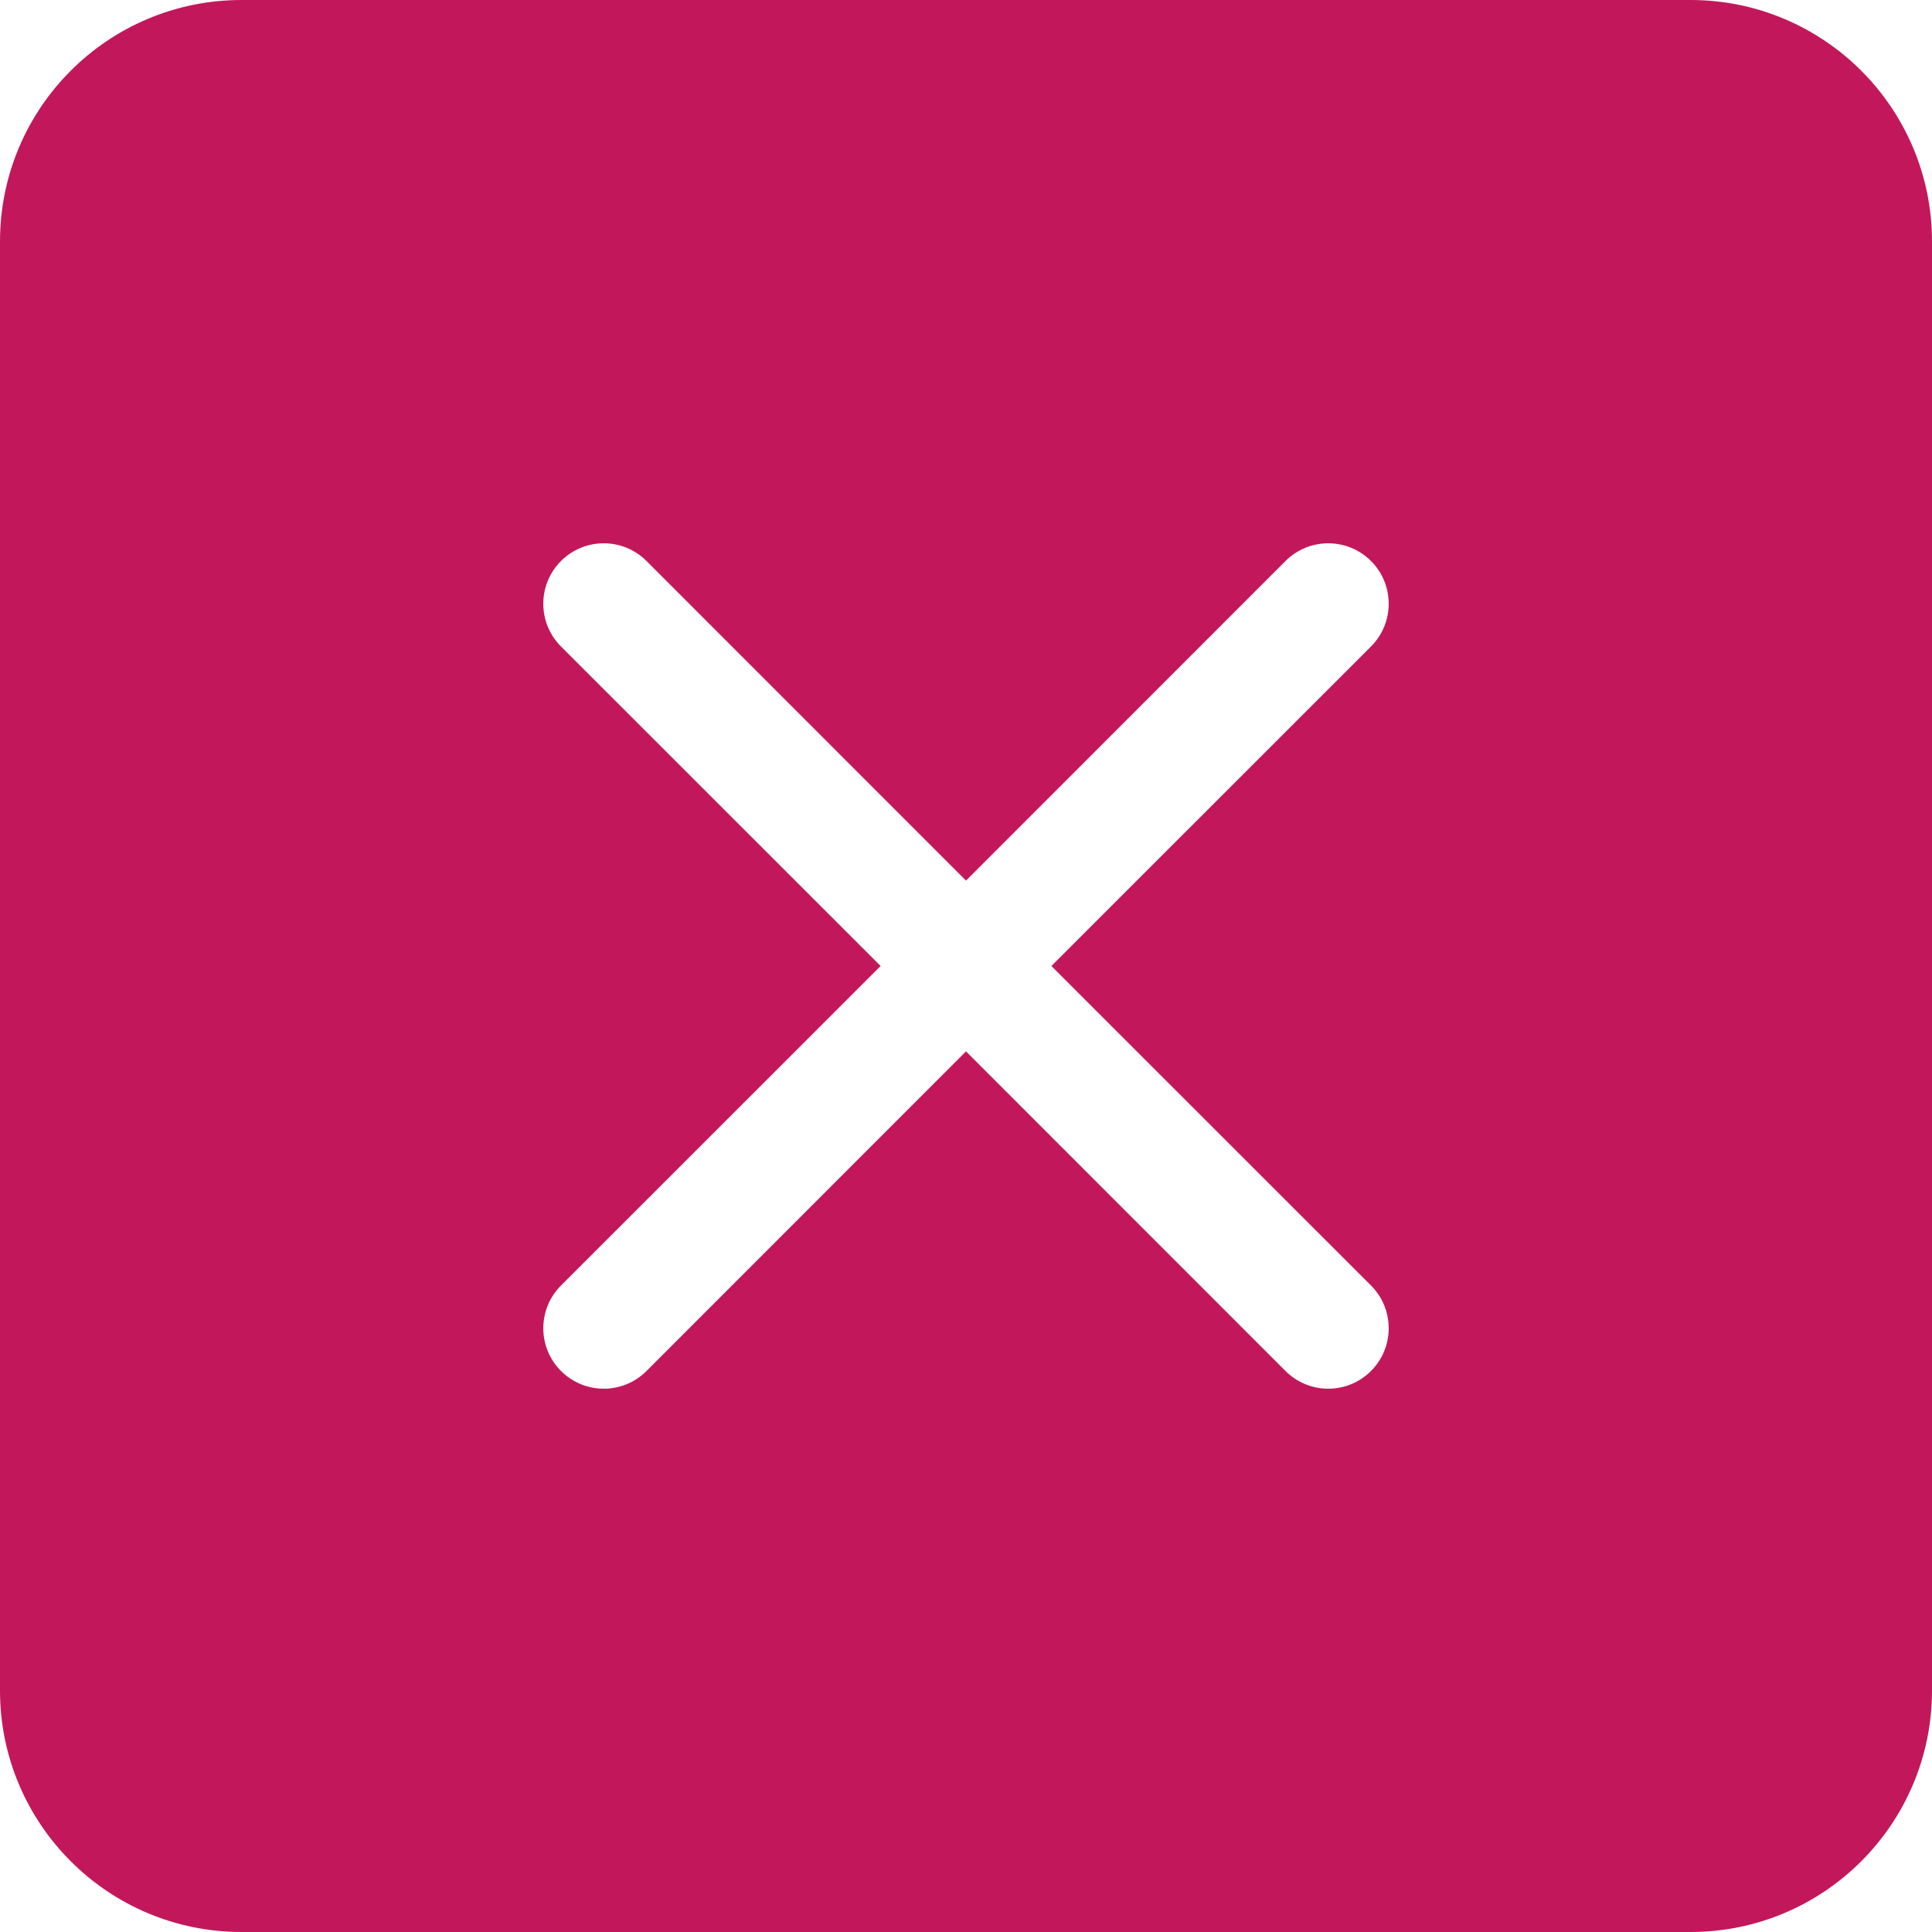
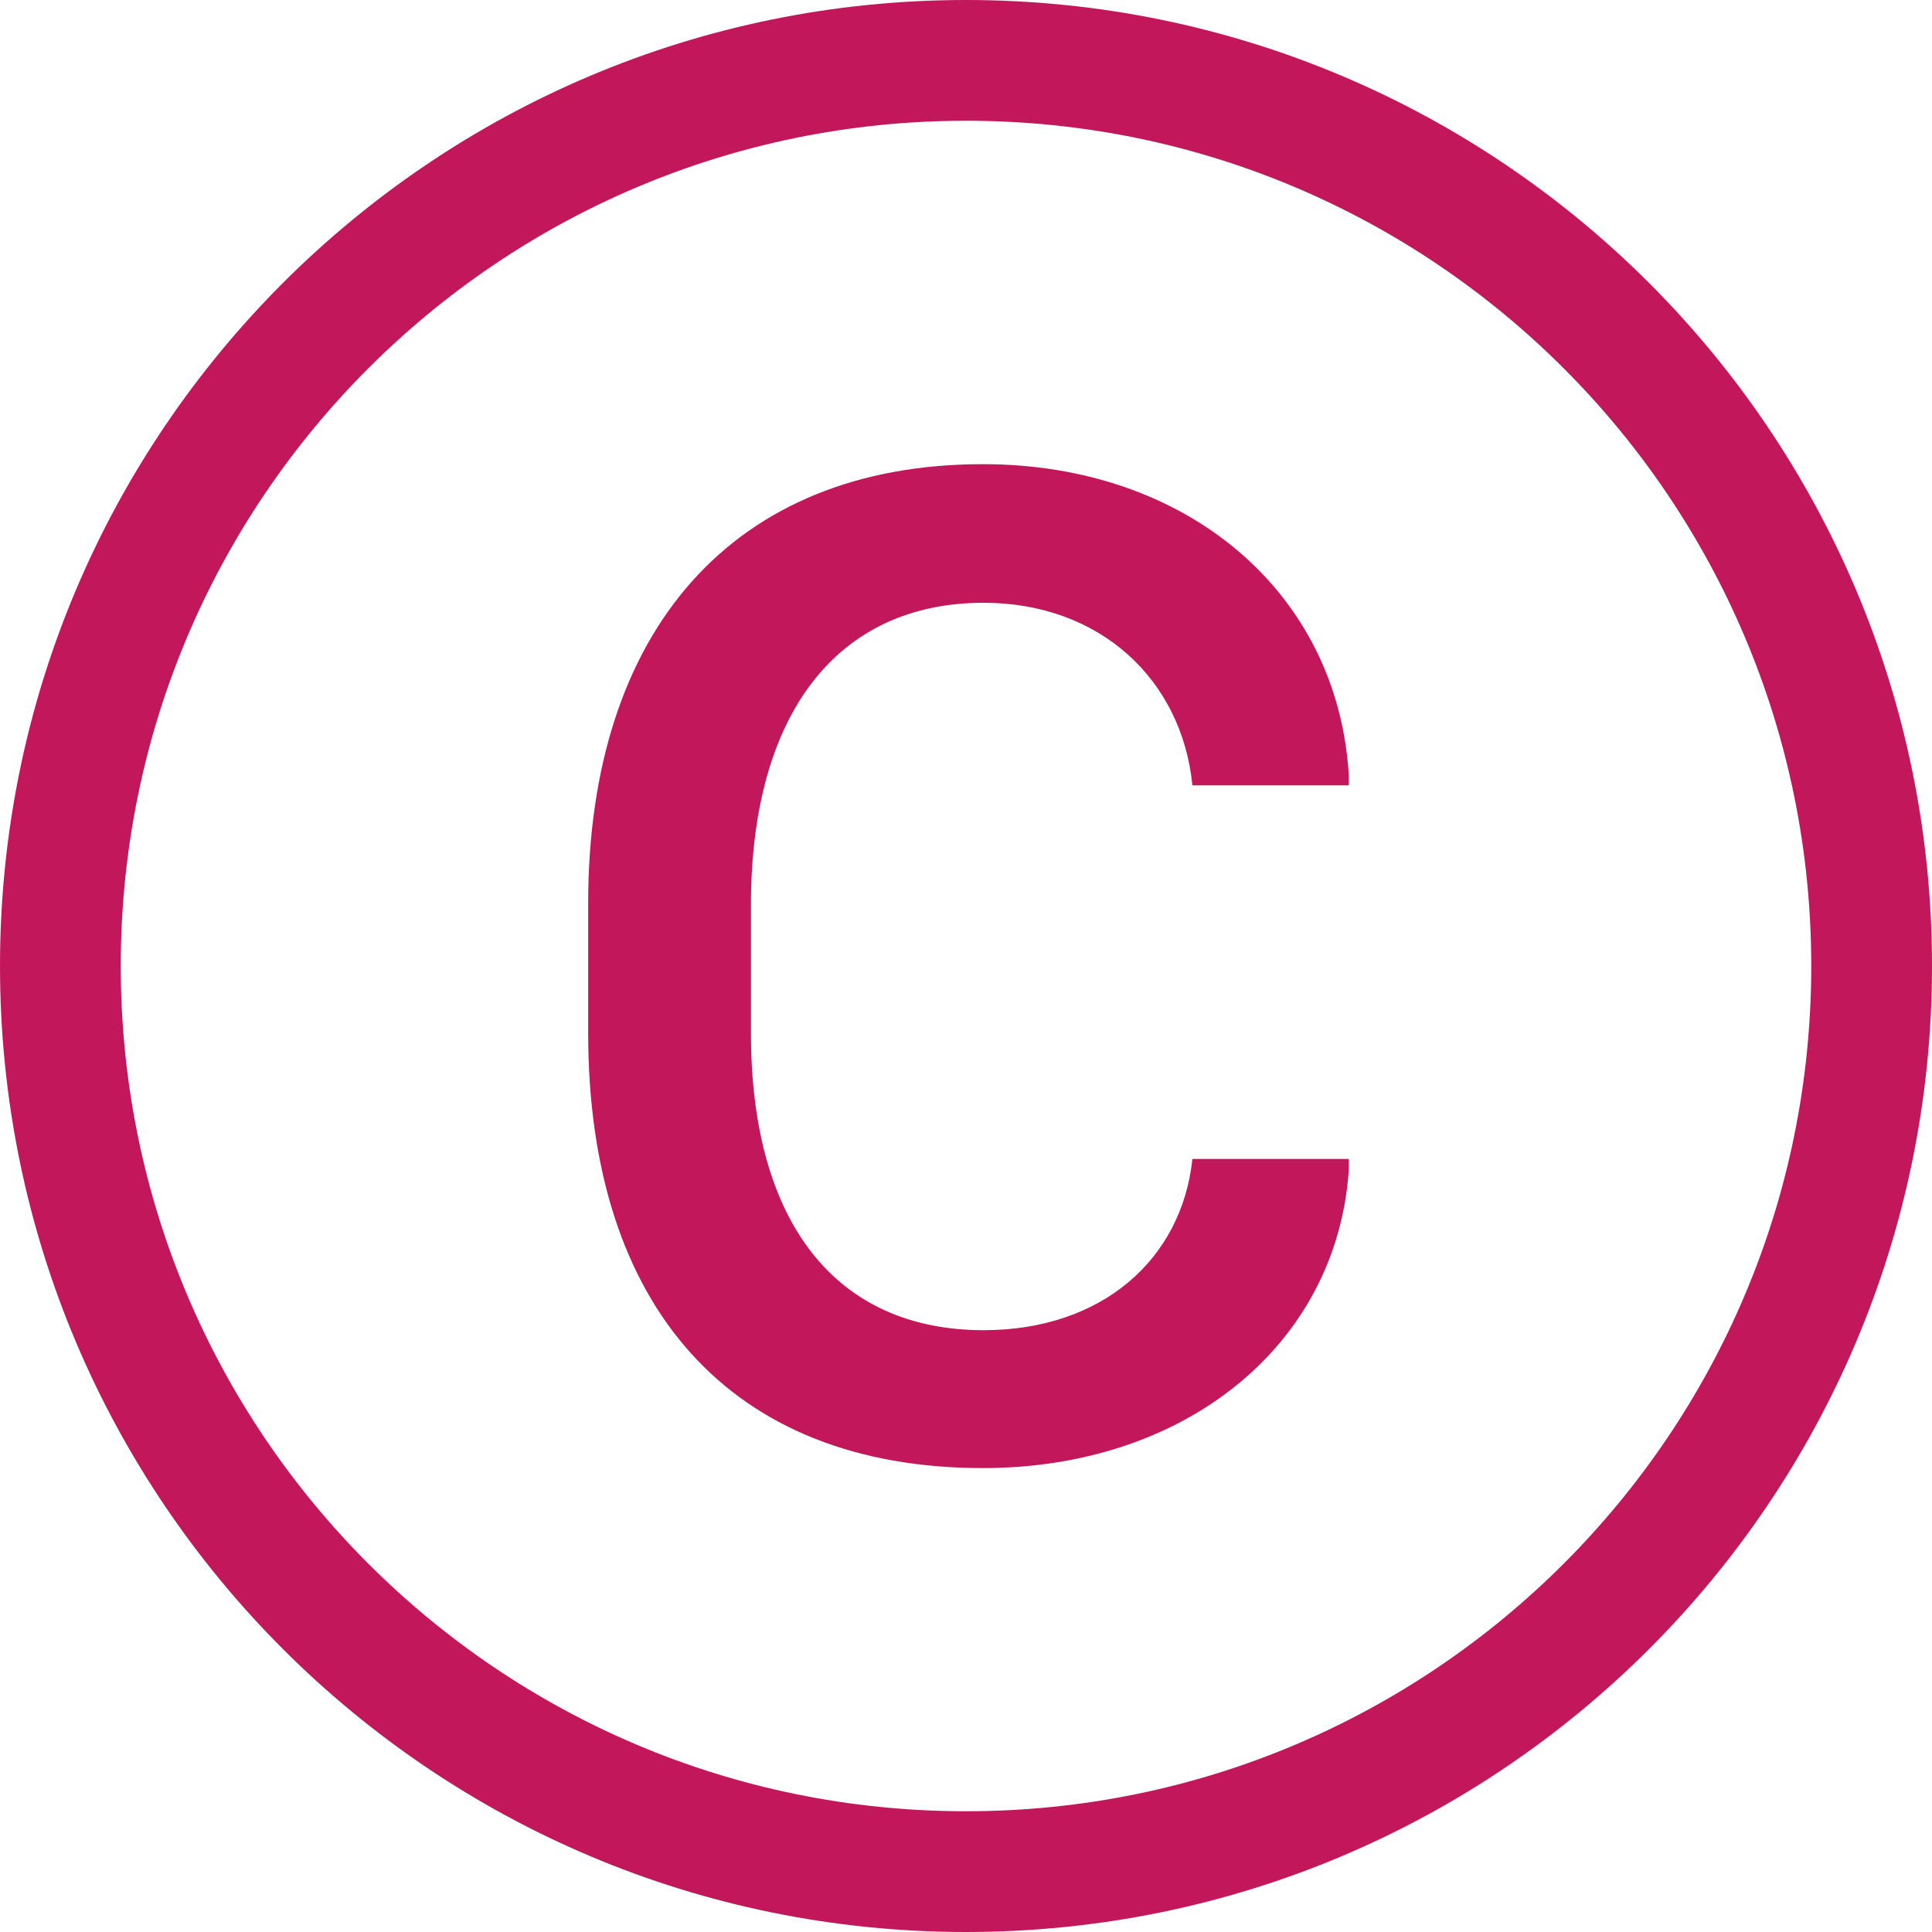
- <svg xmlns="http://www.w3.org/2000/svg" width="67" height="67" fill="#c2185b" class="bi bi-x-square-fill" viewBox="0 0 16 16">
-   <path d="M2 0a2 2 0 0 0-2 2v12a2 2 0 0 0 2 2h12a2 2 0 0 0 2-2V2a2 2 0 0 0-2-2H2zm3.354 4.646L8 7.293l2.646-2.647a.5.5 0 0 1 .708.708L8.707 8l2.647 2.646a.5.5 0 0 1-.708.708L8 8.707l-2.646 2.647a.5.5 0 0 1-.708-.708L7.293 8 4.646 5.354a.5.5 0 1 1 .708-.708z" />
+ <svg xmlns="http://www.w3.org/2000/svg" width="67" height="67" fill="#c2185b" class="bi bi-c-circle" viewBox="0 0 16 16">
+   <path d="M1 8a7 7 0 1 0 14 0A7 7 0 0 0 1 8Zm15 0A8 8 0 1 1 0 8a8 8 0 0 1 16 0ZM8.146 4.992c-1.212 0-1.927.92-1.927 2.502v1.06c0 1.571.703 2.462 1.927 2.462.979 0 1.641-.586 1.729-1.418h1.295v.093c-.1 1.448-1.354 2.467-3.03 2.467-2.091 0-3.269-1.336-3.269-3.603V7.482c0-2.261 1.201-3.638 3.27-3.638 1.681 0 2.935 1.054 3.029 2.572v.088H9.875c-.088-.879-.768-1.512-1.729-1.512Z" />
</svg>
